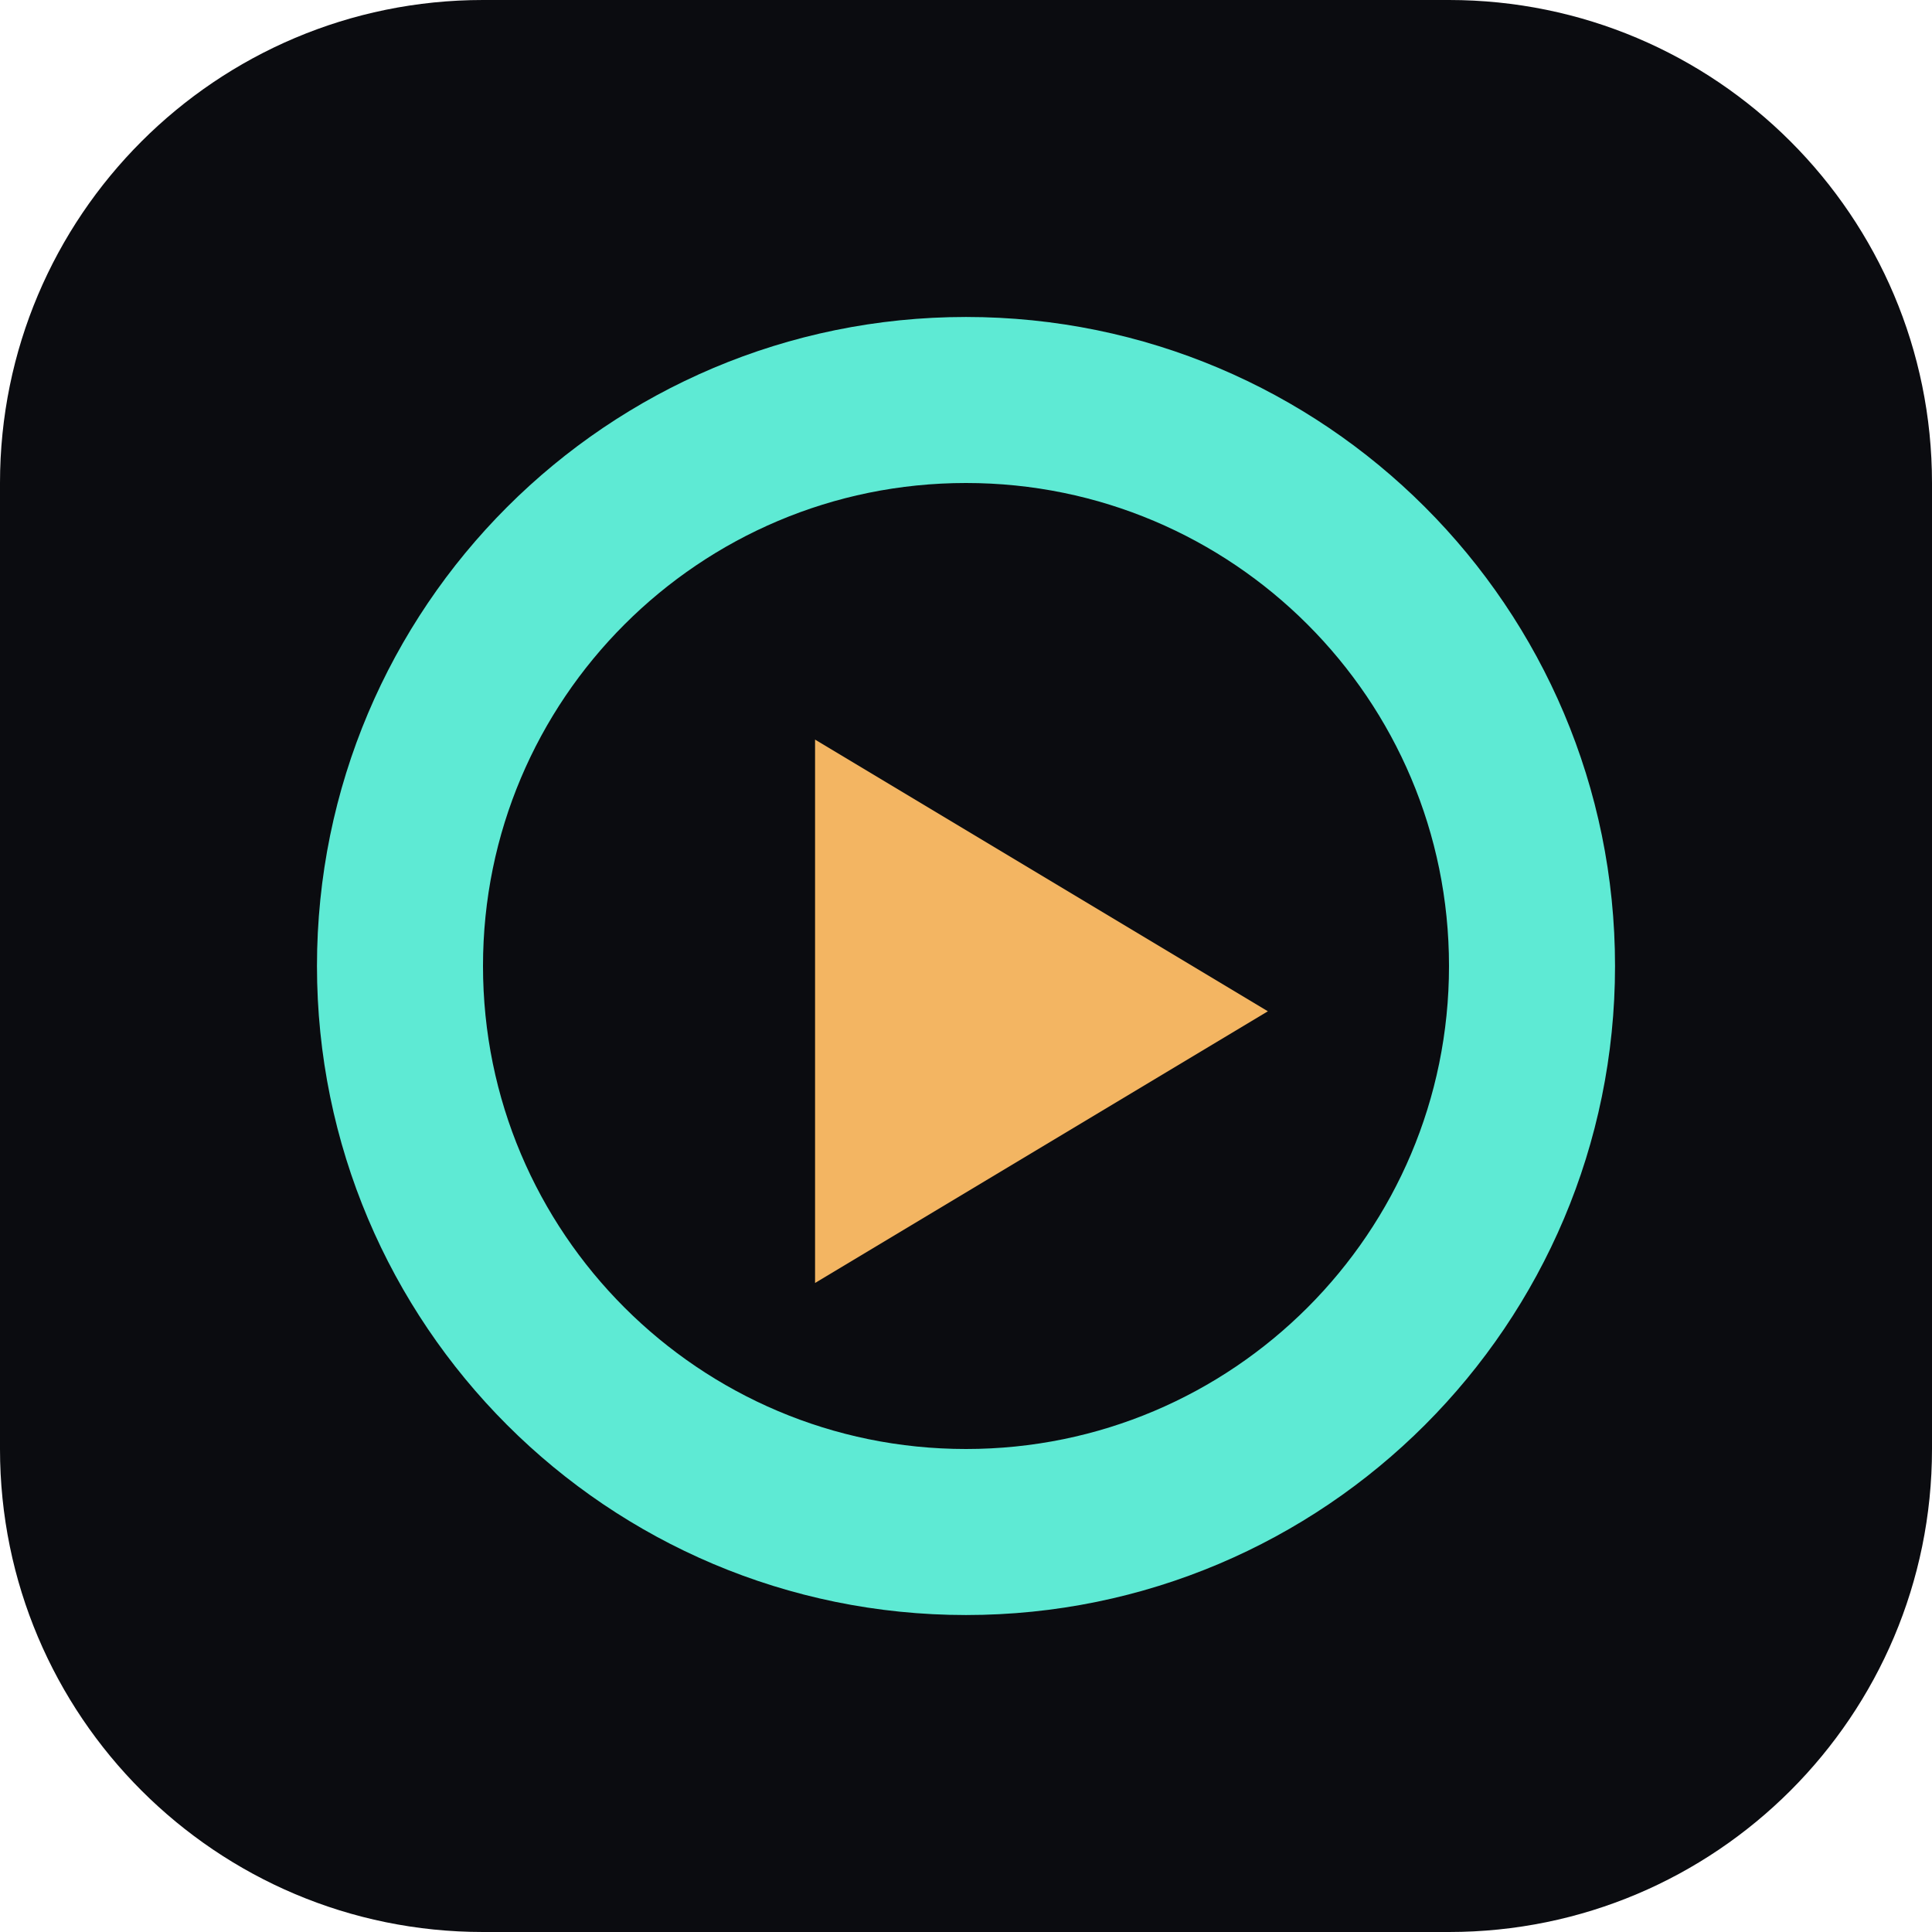
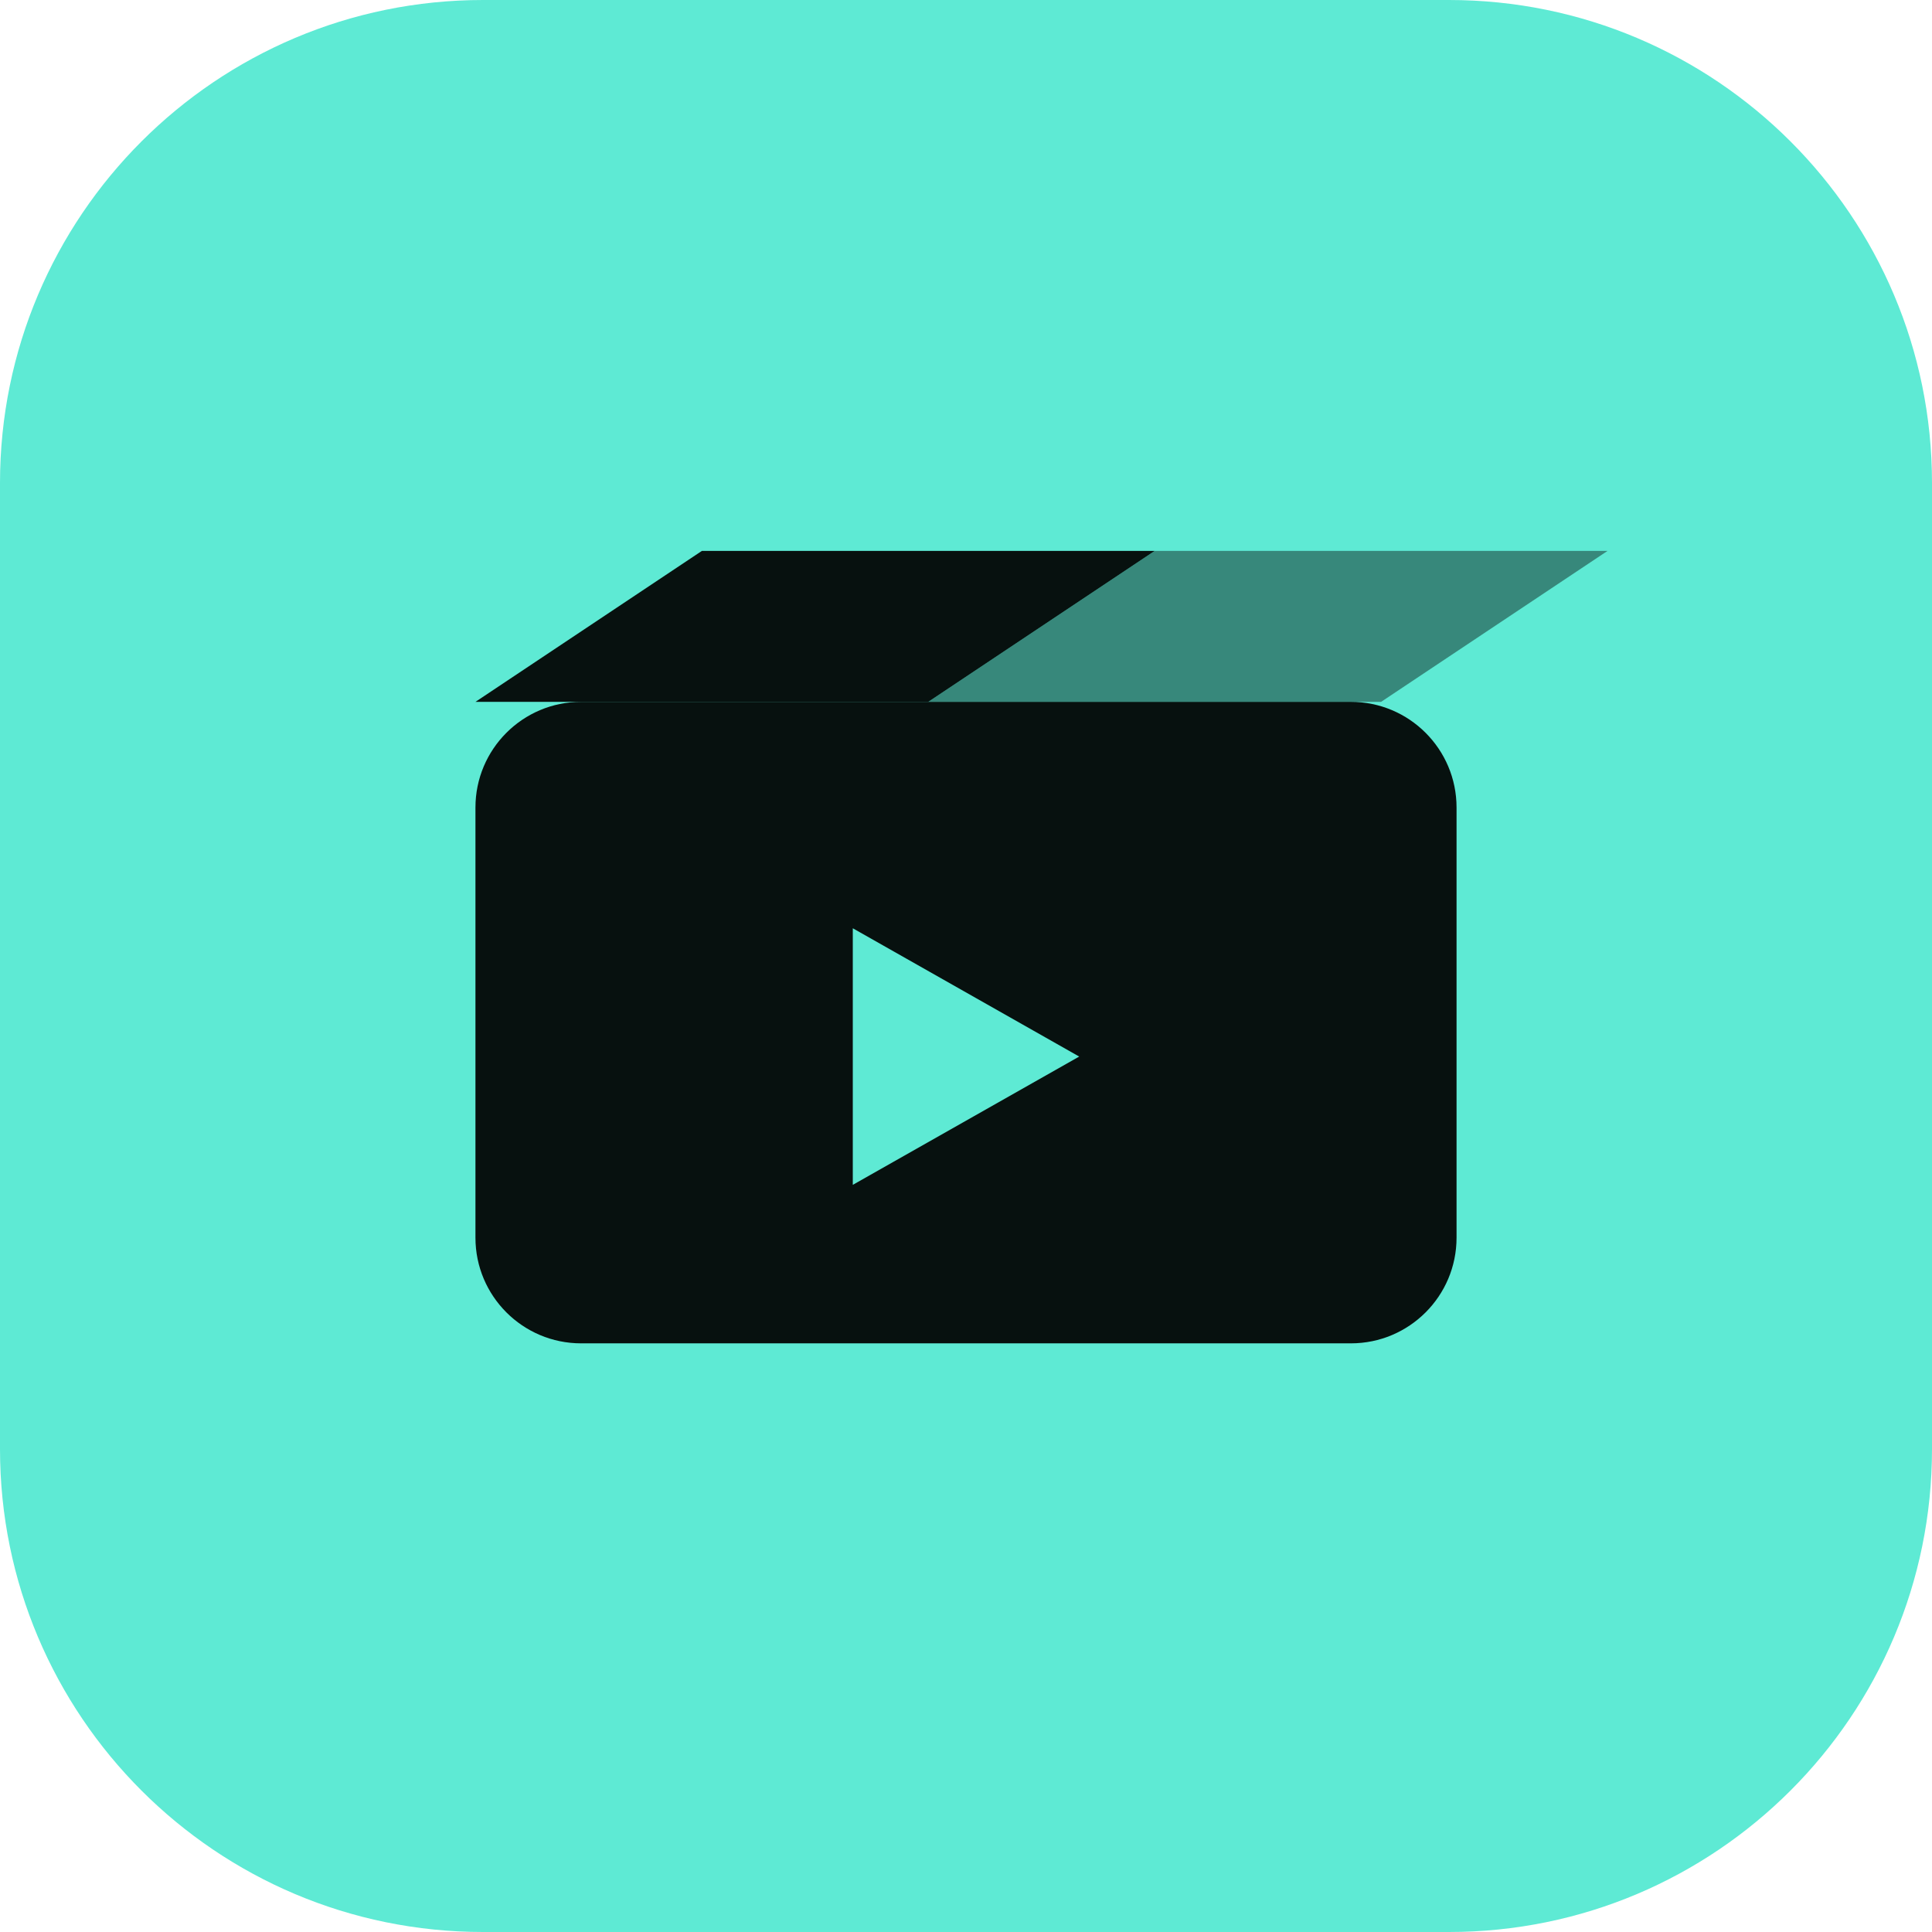
<svg xmlns="http://www.w3.org/2000/svg" viewBox="0 0 512 512">
-   <rect width="512" height="512" rx="128" fill="#0b0c10" />
-   <circle cx="256" cy="256" r="150" fill="none" stroke="#5eead4" stroke-width="44" />
-   <path d="M216 196l120 72-120 72z" fill="#f3b562" />
+   <rect width="512" height="512" rx="128" fill="#5eead4" />
+   <rect x="126" y="186" width="260" height="170" rx="28" fill="#07110f" />
+   <path d="M126 186 186 146 306 146 246 186z" fill="#07110f" />
+   <path d="M246 186 306 146 426 146 366 186z" fill="#07110f" opacity="0.45" />
+   <path d="M226 246 286 280 226 314z" fill="#5eead4" />
</svg>
